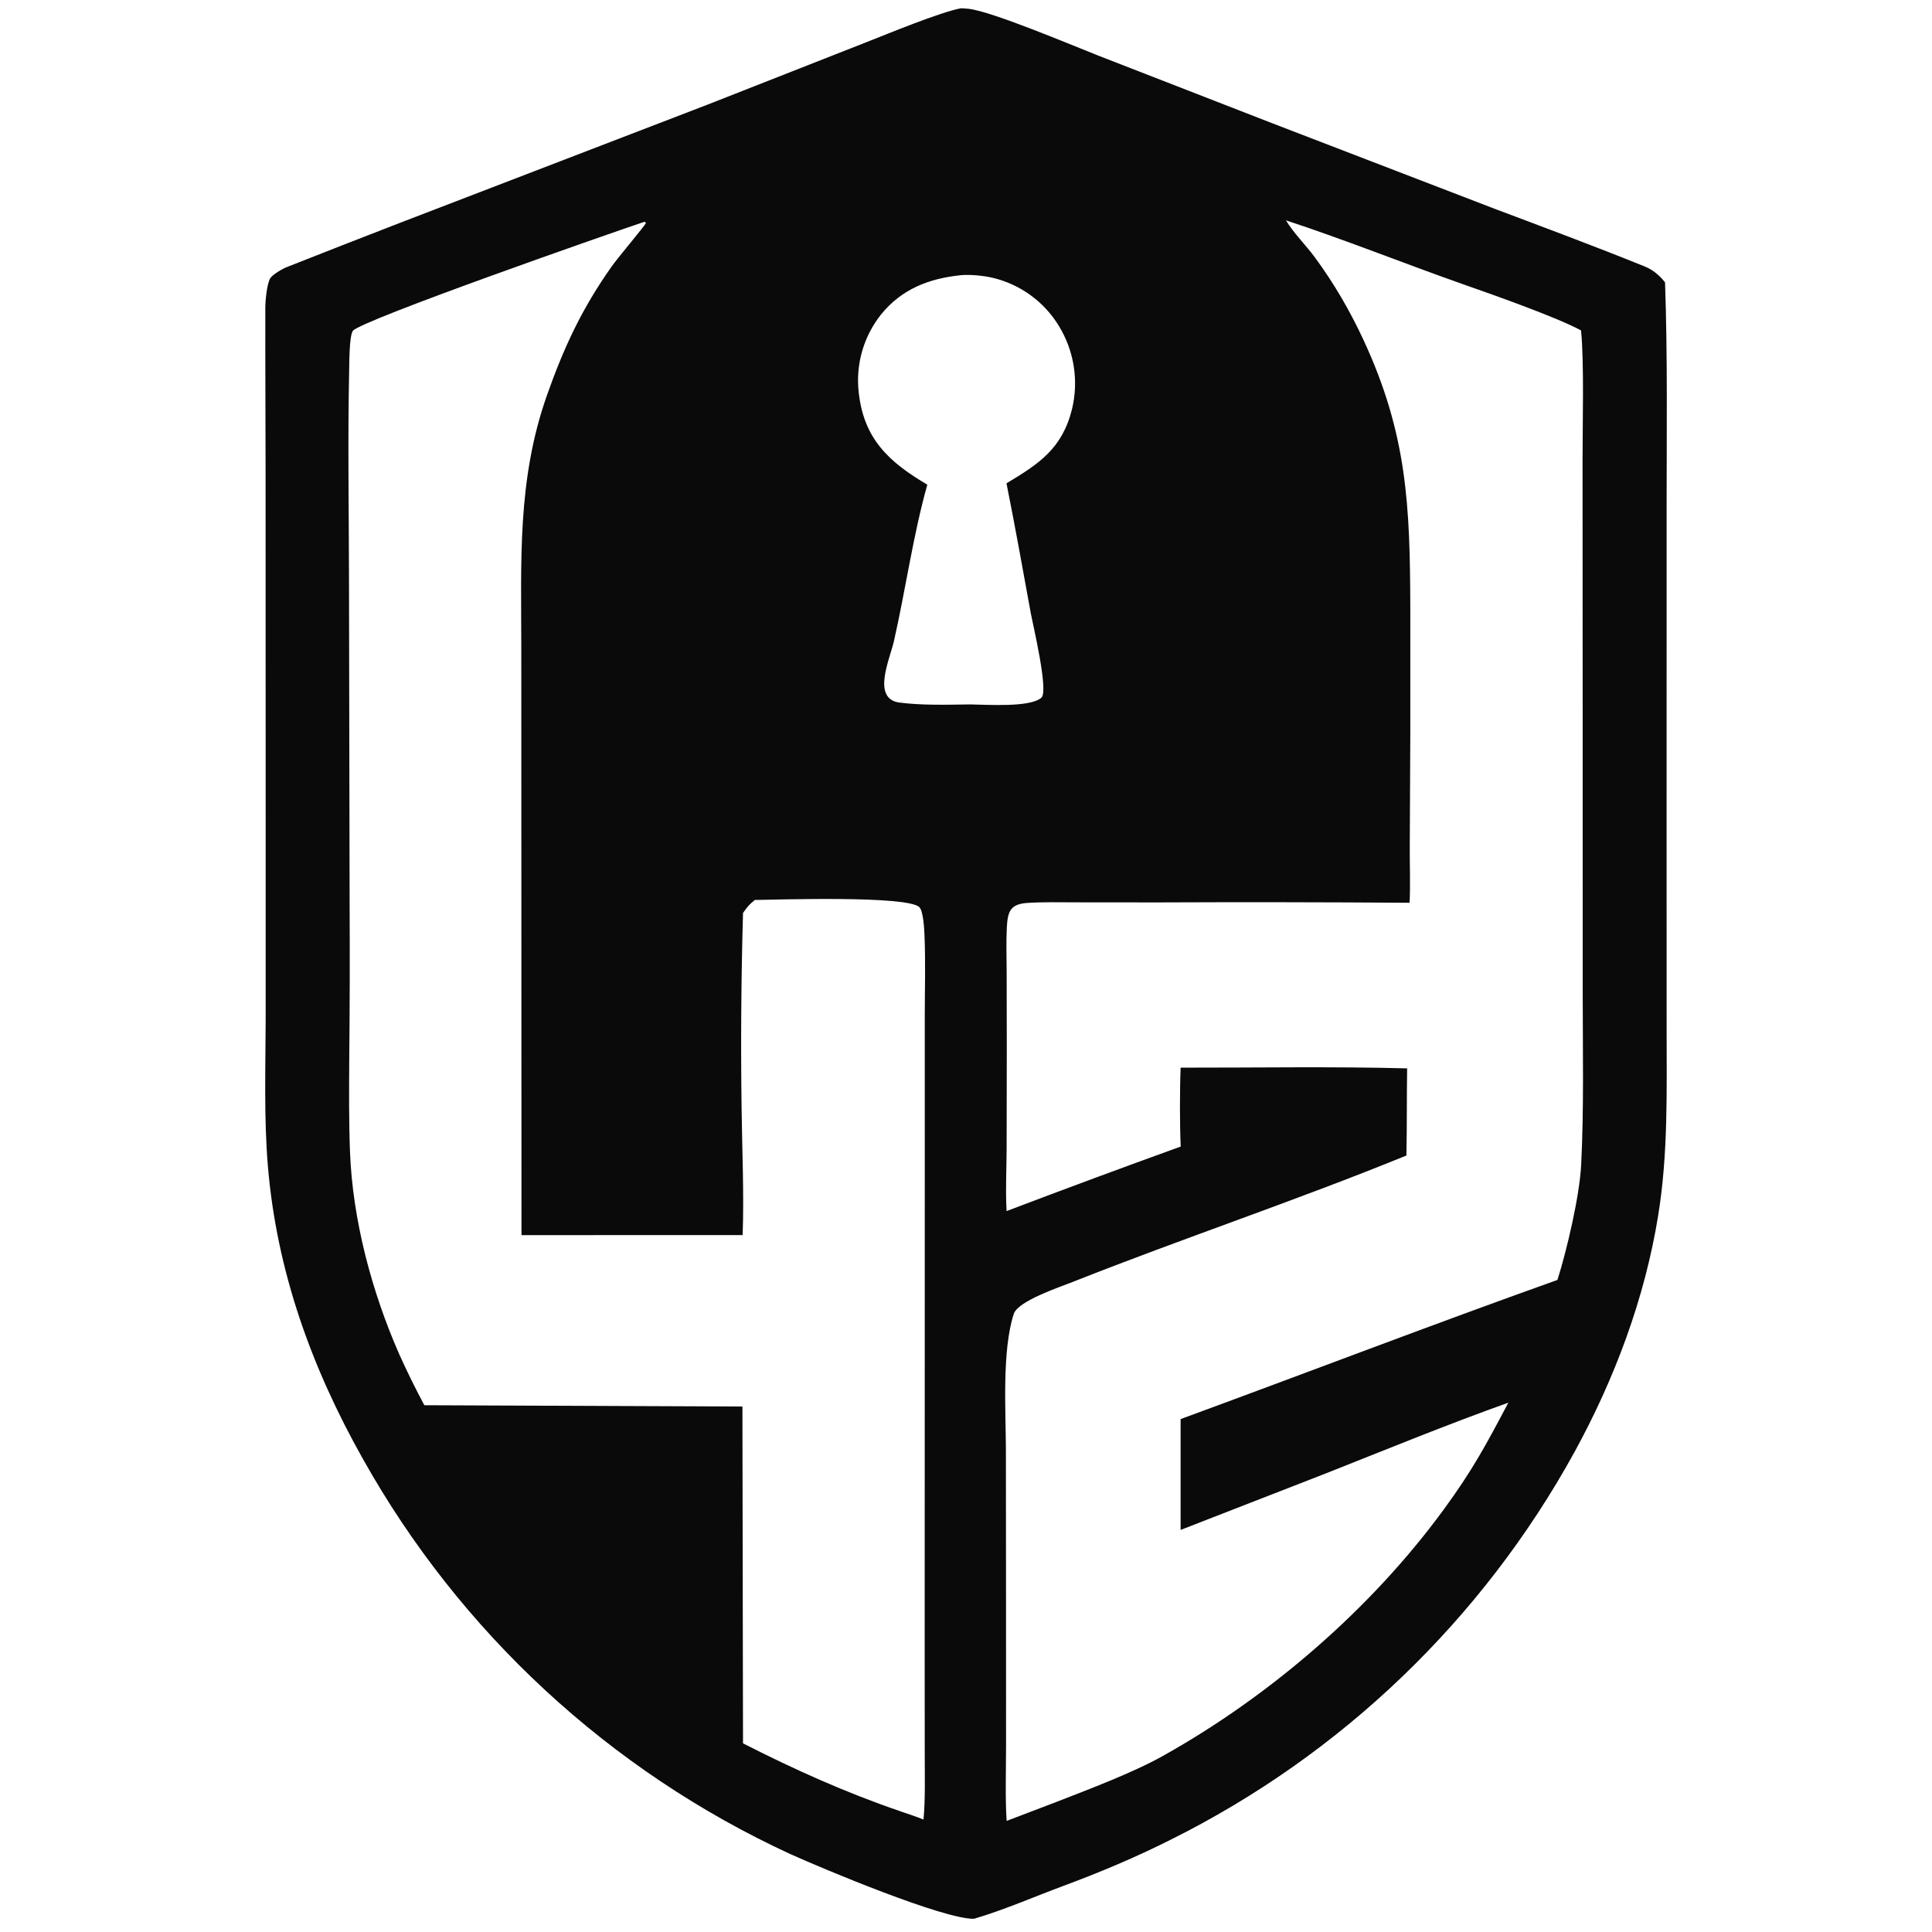
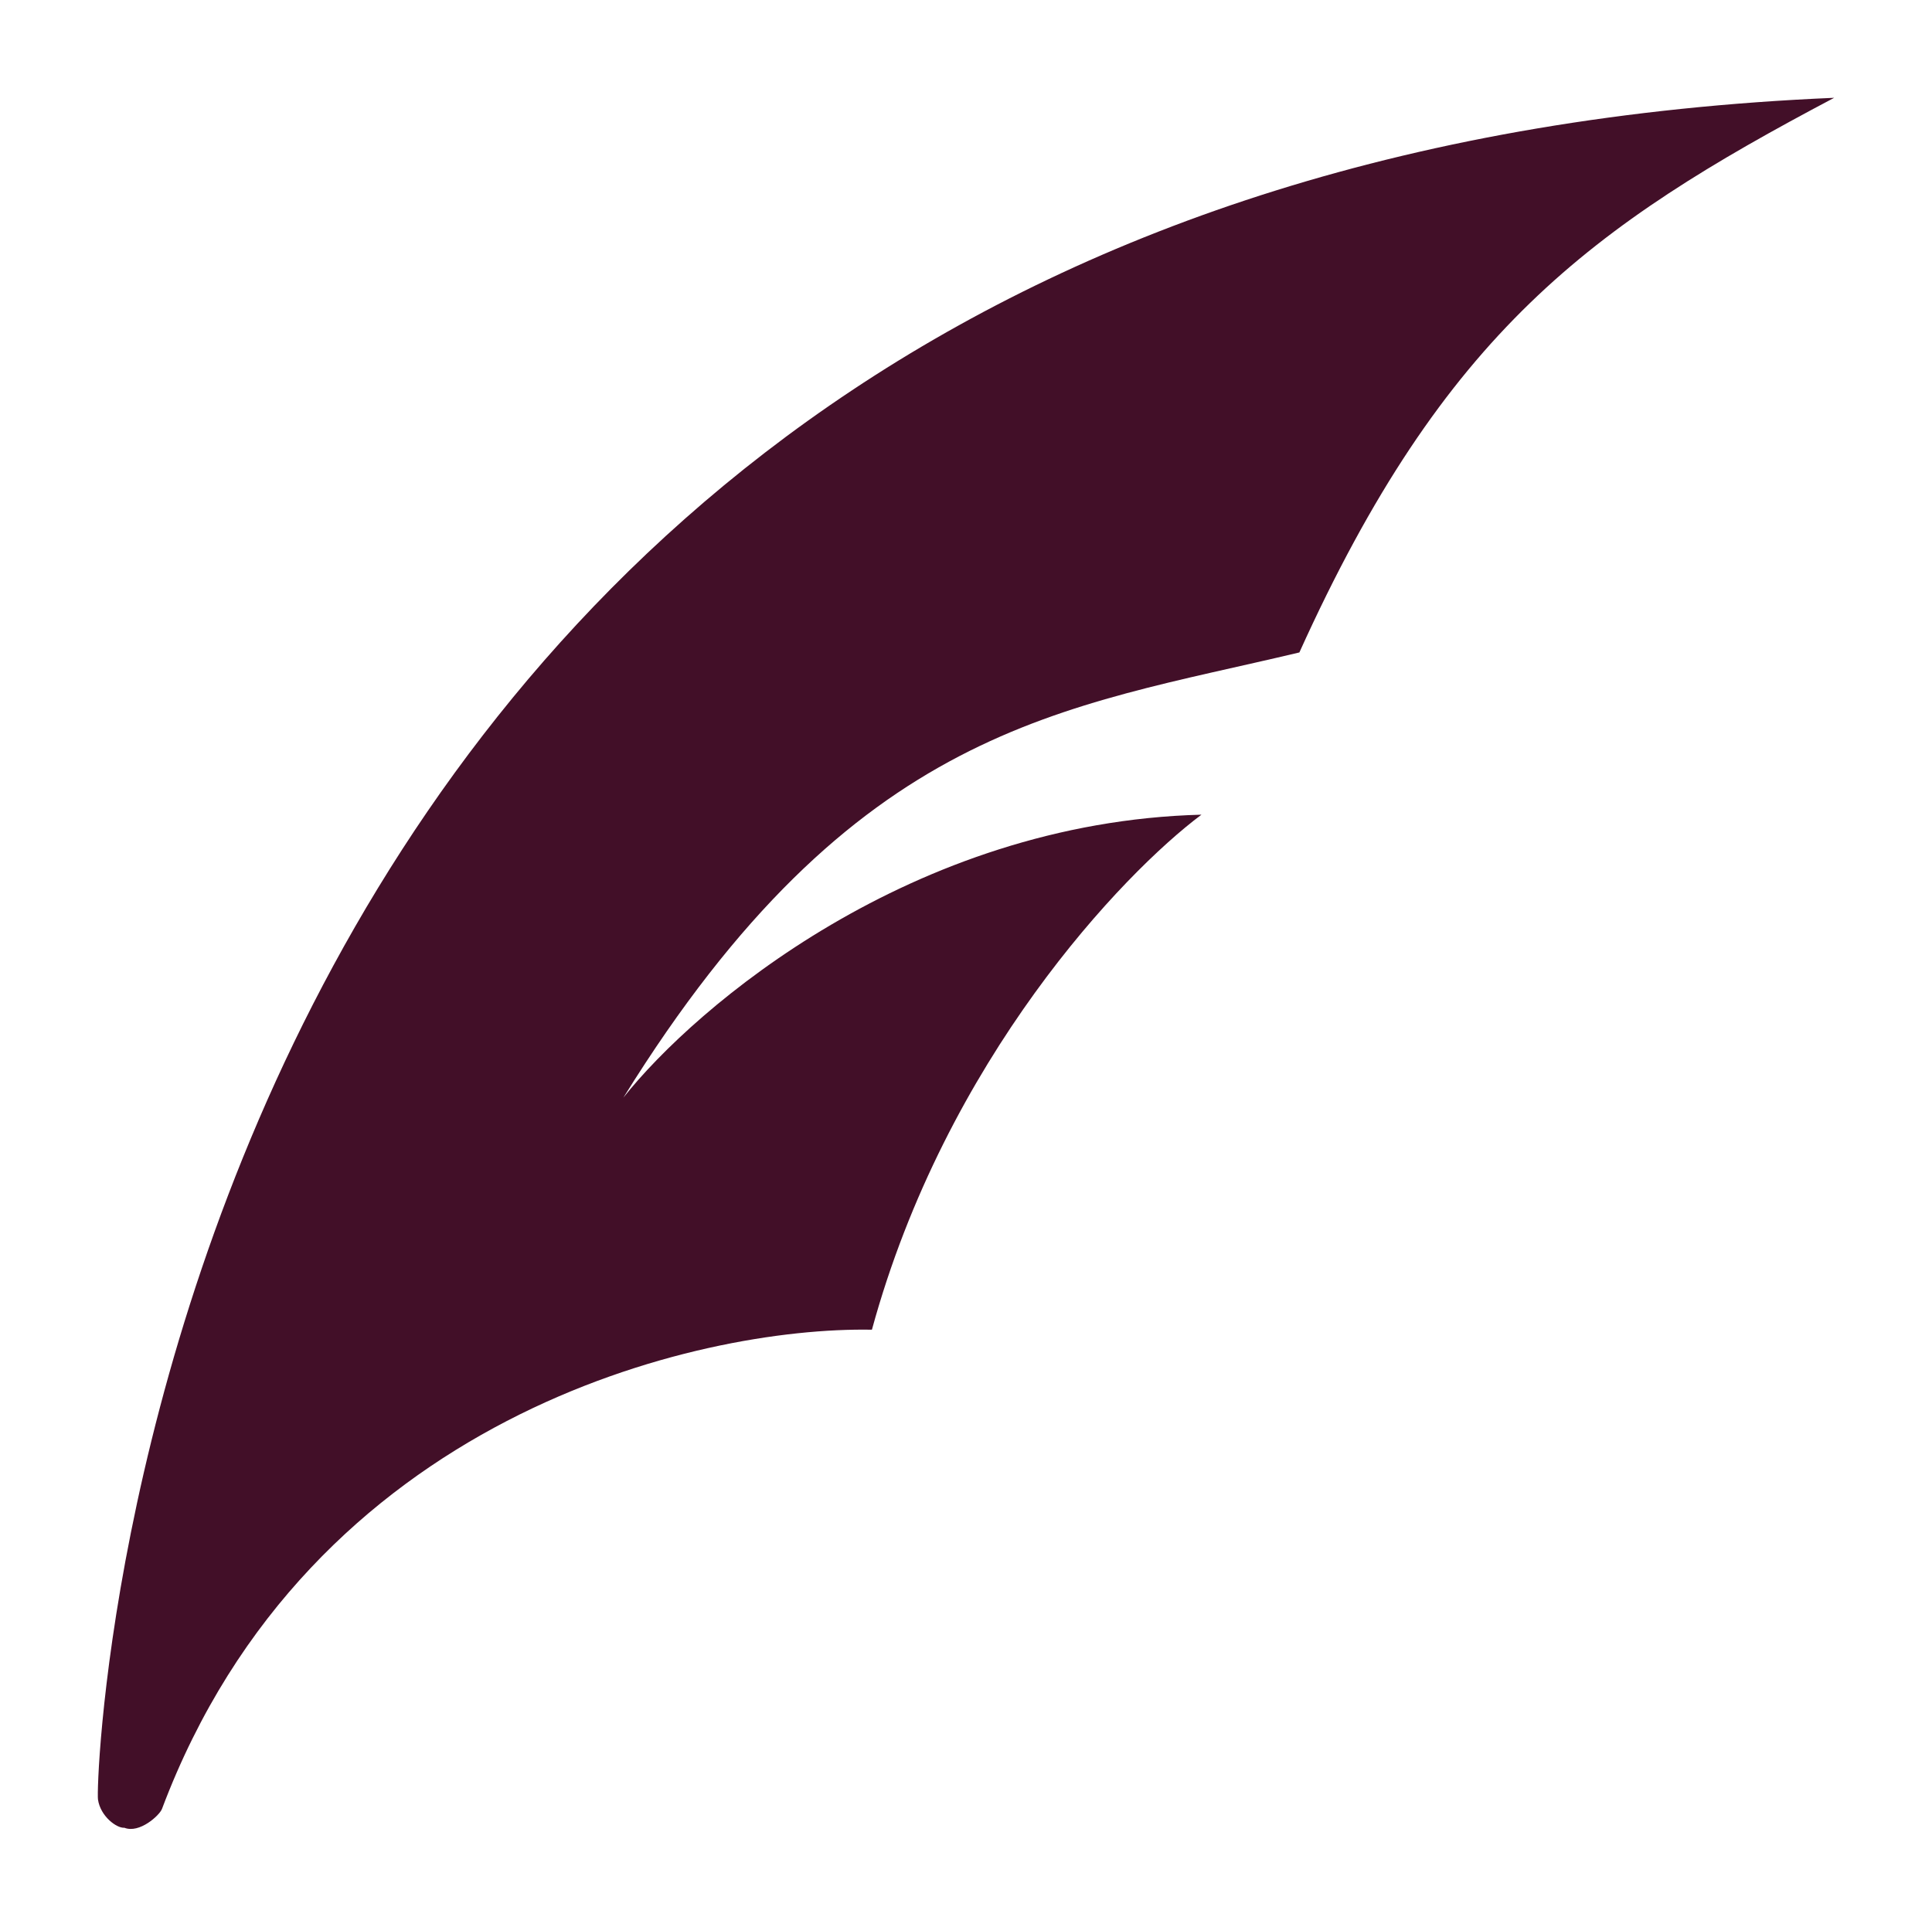
- <svg xmlns="http://www.w3.org/2000/svg" viewBox="148 150 728 728">
-   <style>path{fill:#0a0a0a}@media (prefers-color-scheme:dark){path{fill:#fafafa}}</style>
-   <path d="M510.081 153.119C511.052 153.15 512.022 153.217 512.988 153.322C521.67 154.266 551.632 166.917 561.773 170.923L627.28 196.395L711.181 228.667C729.985 235.743 749.062 242.841 767.7 250.389C770.886 251.68 773.286 253.73 775.409 256.395C776.374 284.344 776.015 311.863 776.002 339.846L775.992 461.553L776.004 537.319C776.006 560.936 776.614 584.579 772.826 607.98C767.752 639.33 756.466 669.413 741.26 697.201C706.57 760.263 653.451 811.228 589.008 843.28C575.817 849.916 562.513 855.494 548.689 860.632C537.652 864.734 526.269 869.715 515.014 873.018C503.568 873.256 457.927 854.107 445.762 848.62C377.709 817.218 321.338 765.087 284.722 699.692C265.371 665.312 252.244 628.924 248.935 589.321C247.435 571.366 248.055 552.38 248.106 534.3L248.106 457.876L248.077 328.675C248.067 307.783 247.931 286.832 247.975 265.935C247.98 263.344 248.542 257.223 249.764 254.953C250.5 253.586 254.307 251.342 255.926 250.699C270.051 245.094 284.255 239.591 298.418 234.086L414.675 189.401L474.694 165.809C482.978 162.556 502.195 154.614 510.081 153.119ZM679.148 490.174C647.431 489.951 615.714 489.907 583.997 490.041L553.444 490.014C547.364 489.998 541.364 489.85 535.274 490.224C528.693 490.628 527.699 493.402 527.381 499.569C527.1 505.008 527.294 510.514 527.319 515.962L527.371 544.84L527.309 583.066C527.271 589.499 526.943 597.419 527.179 603.708C527.212 604.588 527.253 605.468 527.302 606.347C549.101 598.063 570.969 589.961 592.903 582.04C592.533 573.907 592.531 560.505 592.877 552.305C620.648 552.341 650.605 551.835 678.227 552.575C678.04 563.487 678.19 574.591 677.952 585.412C636.622 602.281 593.783 616.585 552.258 633.027C547.052 635.088 531.576 640.243 529.997 645.094C525.492 658.944 526.997 681.948 527.035 696.357L527.083 757.092L527.092 808.153C527.094 816.065 526.741 828.536 527.321 836.136L546.063 828.991C558.083 824.302 574.673 818.075 585.892 811.82C626.445 789.213 664.601 756.291 692.062 718.742C703 703.787 708.084 694.189 716.355 678.551C693.951 686.513 669.805 696.411 647.589 705.199L592.87 726.492L592.867 684.728C639.891 667.47 687.818 649.066 734.863 632.292C738.427 621.054 743.202 600.67 743.798 588.98C744.848 568.386 744.406 546.105 744.385 525.346L744.368 416.615L744.325 323.164C744.308 310.381 744.963 286.465 743.756 274.499C733.909 269.232 710.09 260.906 698.705 256.895C677.217 249.324 654.044 240.055 632.562 233.031C635.518 237.933 640.045 242.341 643.458 246.974C650.646 256.729 656.733 267.207 661.827 278.197C678.278 313.685 679.295 340.662 679.417 378.697L679.42 426.362L679.216 469.445C679.189 475.518 679.475 484.359 679.148 490.174ZM307.895 679.506L427.755 679.996L427.973 806.914C447.404 816.814 466.83 825.538 487.486 832.587C490.224 833.522 493.315 834.546 495.984 835.625C496.703 828.339 496.45 818.58 496.451 811.053L496.432 773.25L496.466 593.108L496.464 533.428C496.461 523.073 496.799 512.587 496.352 502.244C496.258 500.066 495.931 493.285 494.405 491.817C489.824 487.407 441.127 489.004 432.424 489.121C430.115 491.03 429.745 491.551 427.981 494.002C427.285 518.352 427.103 542.713 427.434 567.07C427.62 582.513 428.398 600.079 427.836 615.398L344.501 615.409L344.451 459.556L344.43 394.505C344.418 361.332 342.858 330.844 354.082 298.996C360.467 280.877 367.328 266.172 378.485 250.408C380.918 246.97 390.539 235.606 391.418 234.04L390.891 233.555C379.803 237.232 283.488 270.859 280.944 274.686C279.593 276.719 279.631 286.72 279.571 289.479C279.006 315.486 279.462 341.579 279.503 367.593L279.743 491.603C279.843 510.802 279.796 530.002 279.6 549.201C279.526 560.767 279.445 572.3 279.877 583.858C280.841 609.64 288.096 636.782 298.458 660.339C301.388 666.832 304.536 673.225 307.895 679.506ZM509.902 253.708C497.958 254.974 487.701 258.943 479.943 268.557C473.395 276.821 470.385 287.342 471.572 297.819C473.489 315.476 483 324.099 497.425 332.636C492.153 351.269 489.168 372.556 484.849 391.565C483.307 398.354 476.553 412.871 486.512 414.68C495.053 415.843 504.899 415.55 513.575 415.431C520.043 415.52 536.255 416.656 540.428 412.876C543.21 410.356 537.143 385.111 536.359 380.782C533.404 364.455 530.48 348.281 527.256 332.119C539.425 324.83 548.253 319.081 551.947 304.154C554.531 293.428 552.728 282.115 546.938 272.723C541.382 263.635 532.429 257.141 522.065 254.681C518.567 253.859 513.477 253.36 509.902 253.708Z" />
+ <svg xmlns="http://www.w3.org/2000/svg" viewBox="-20 -20 395 394">
+   <style>path{fill:#420f28}@media (prefers-color-scheme:dark){path{fill:#ff7cb4}}</style>
+   <path d="M0.03 347.969C0.525 351.441 3.88 353.884 5.42 353.756C8.512 354.99 12.625 351.215 13.12 349.898C43.304 269.657 122.589 251.268 158.265 251.911C173.357 196.668 209.47 158.682 225.64 146.594C166.504 148.138 122.204 185.815 107.445 204.461C154.8 128.077 197.15 124.991 245.66 113.418C275.305 47.836 305.335 26.233 355 0C10.81 14.659 -0.741 342.568 0.03 347.969Z" />
</svg>
